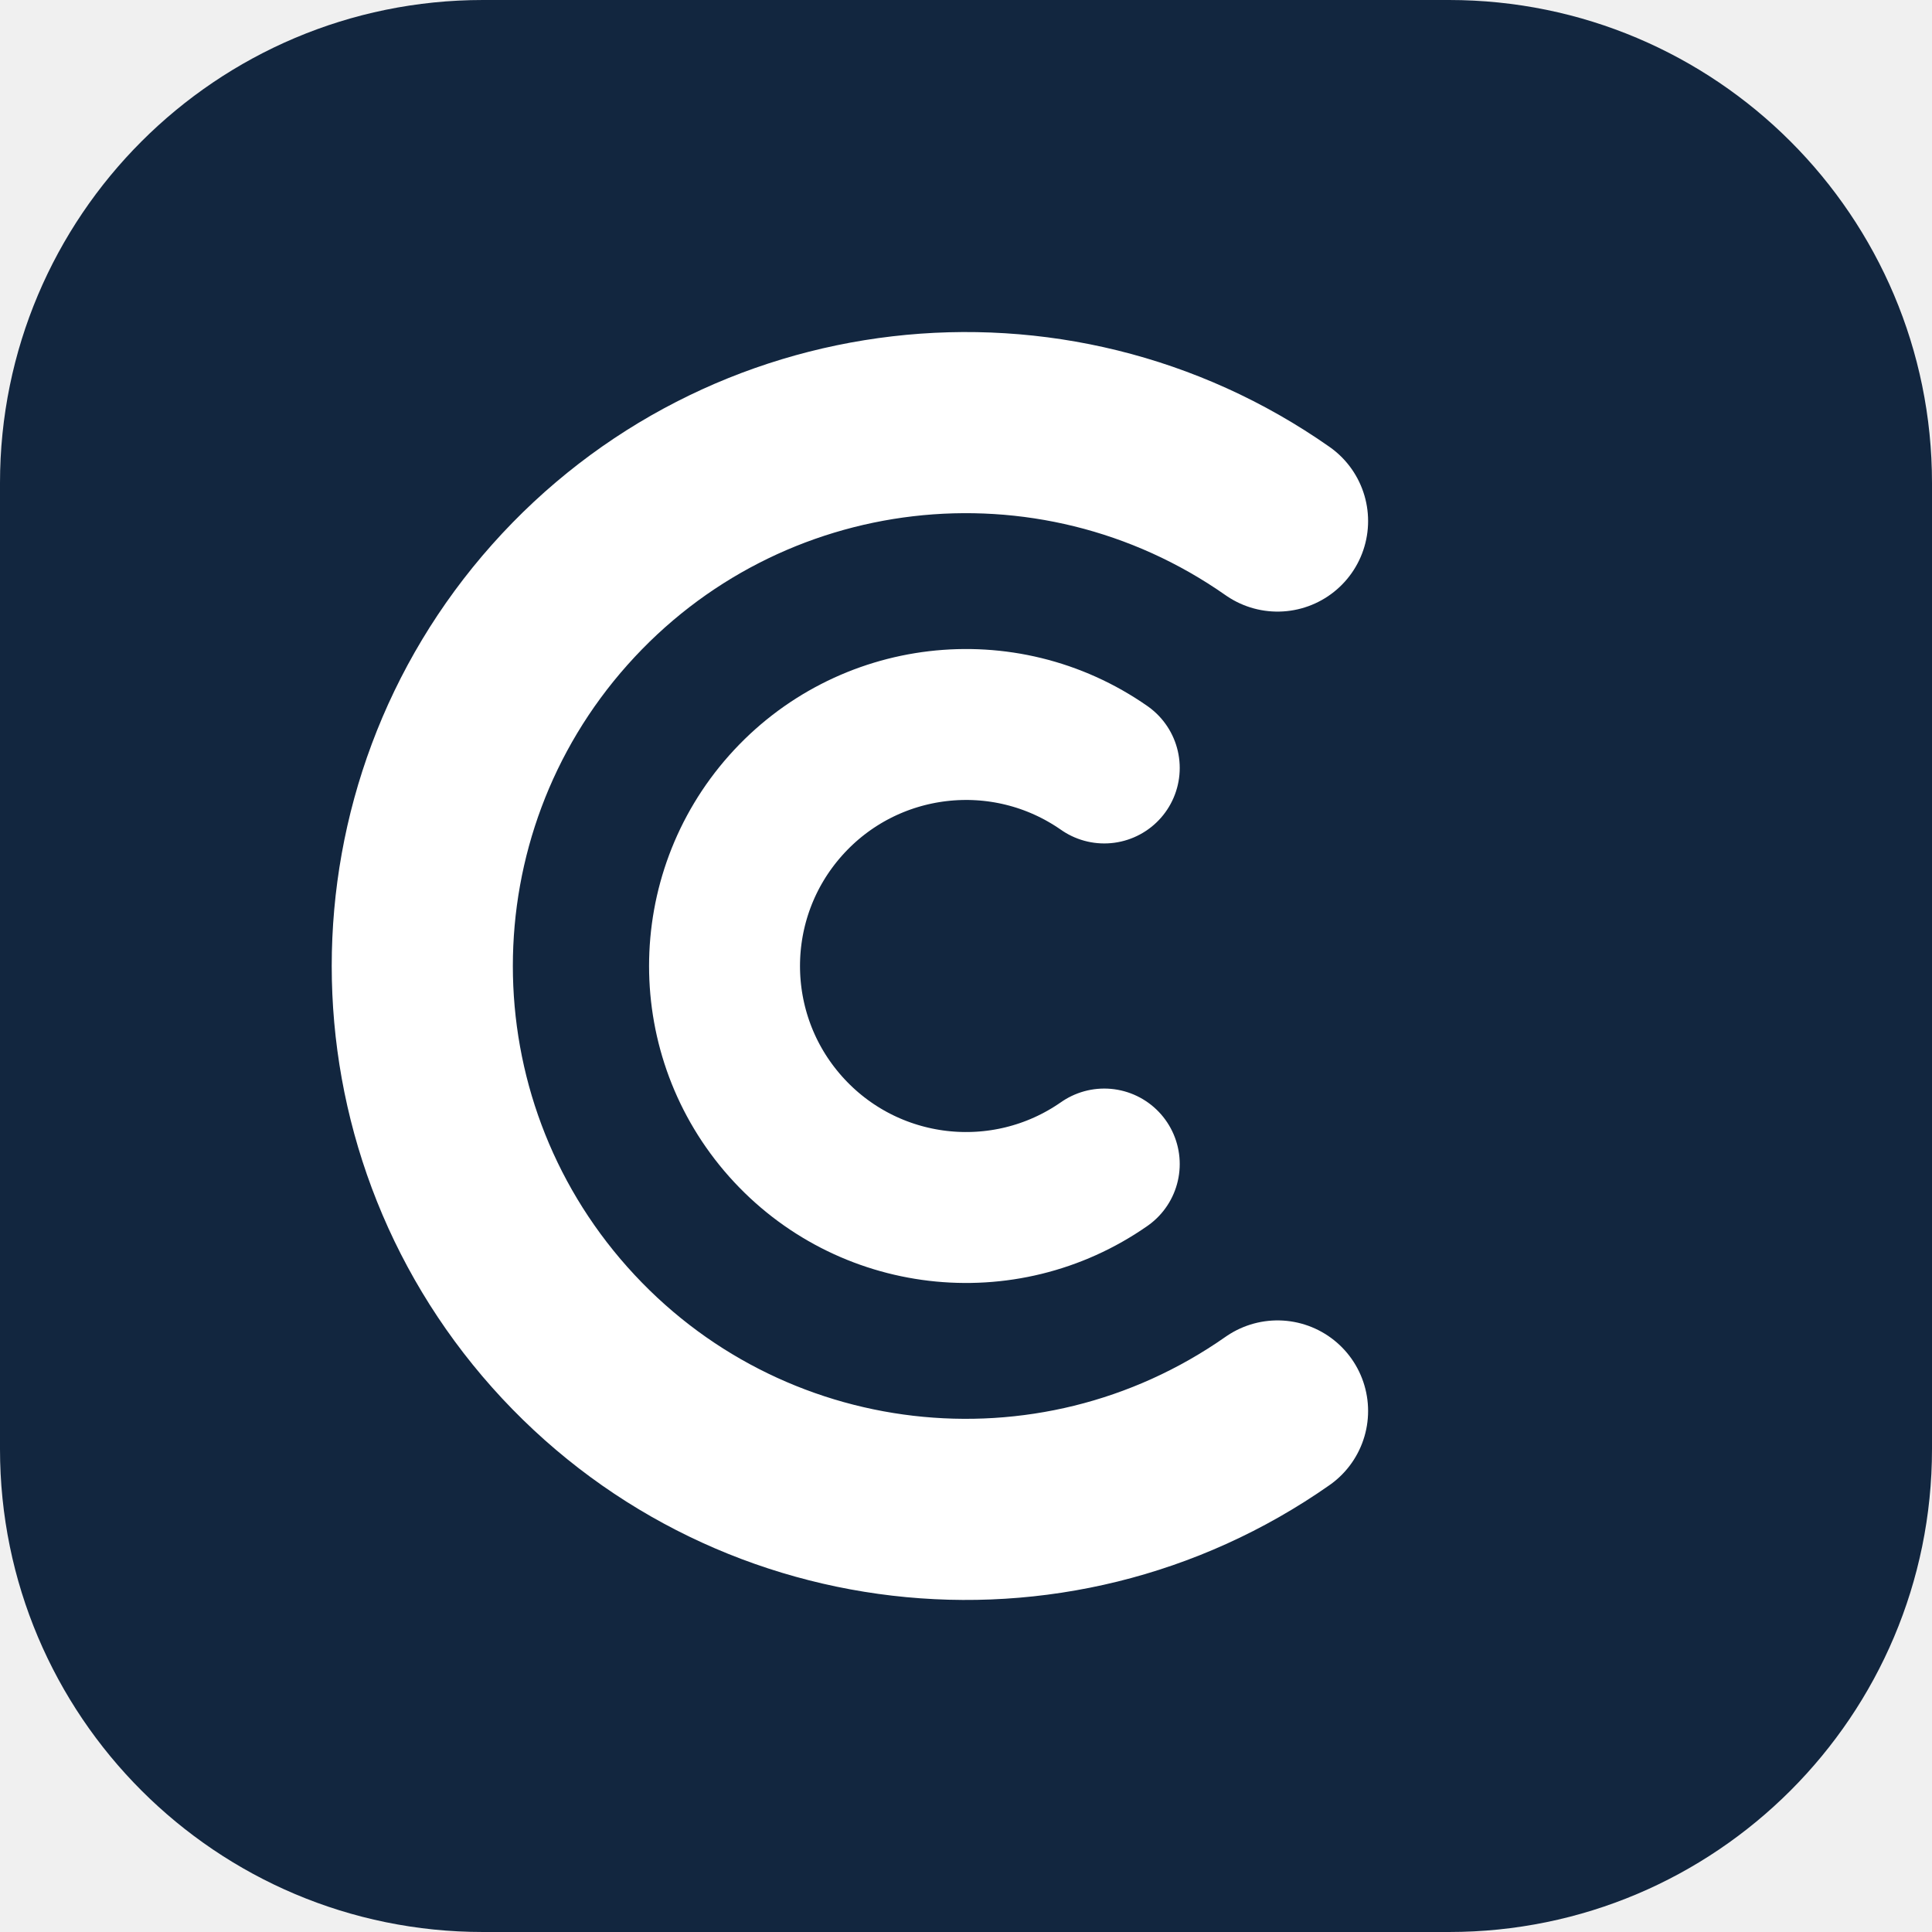
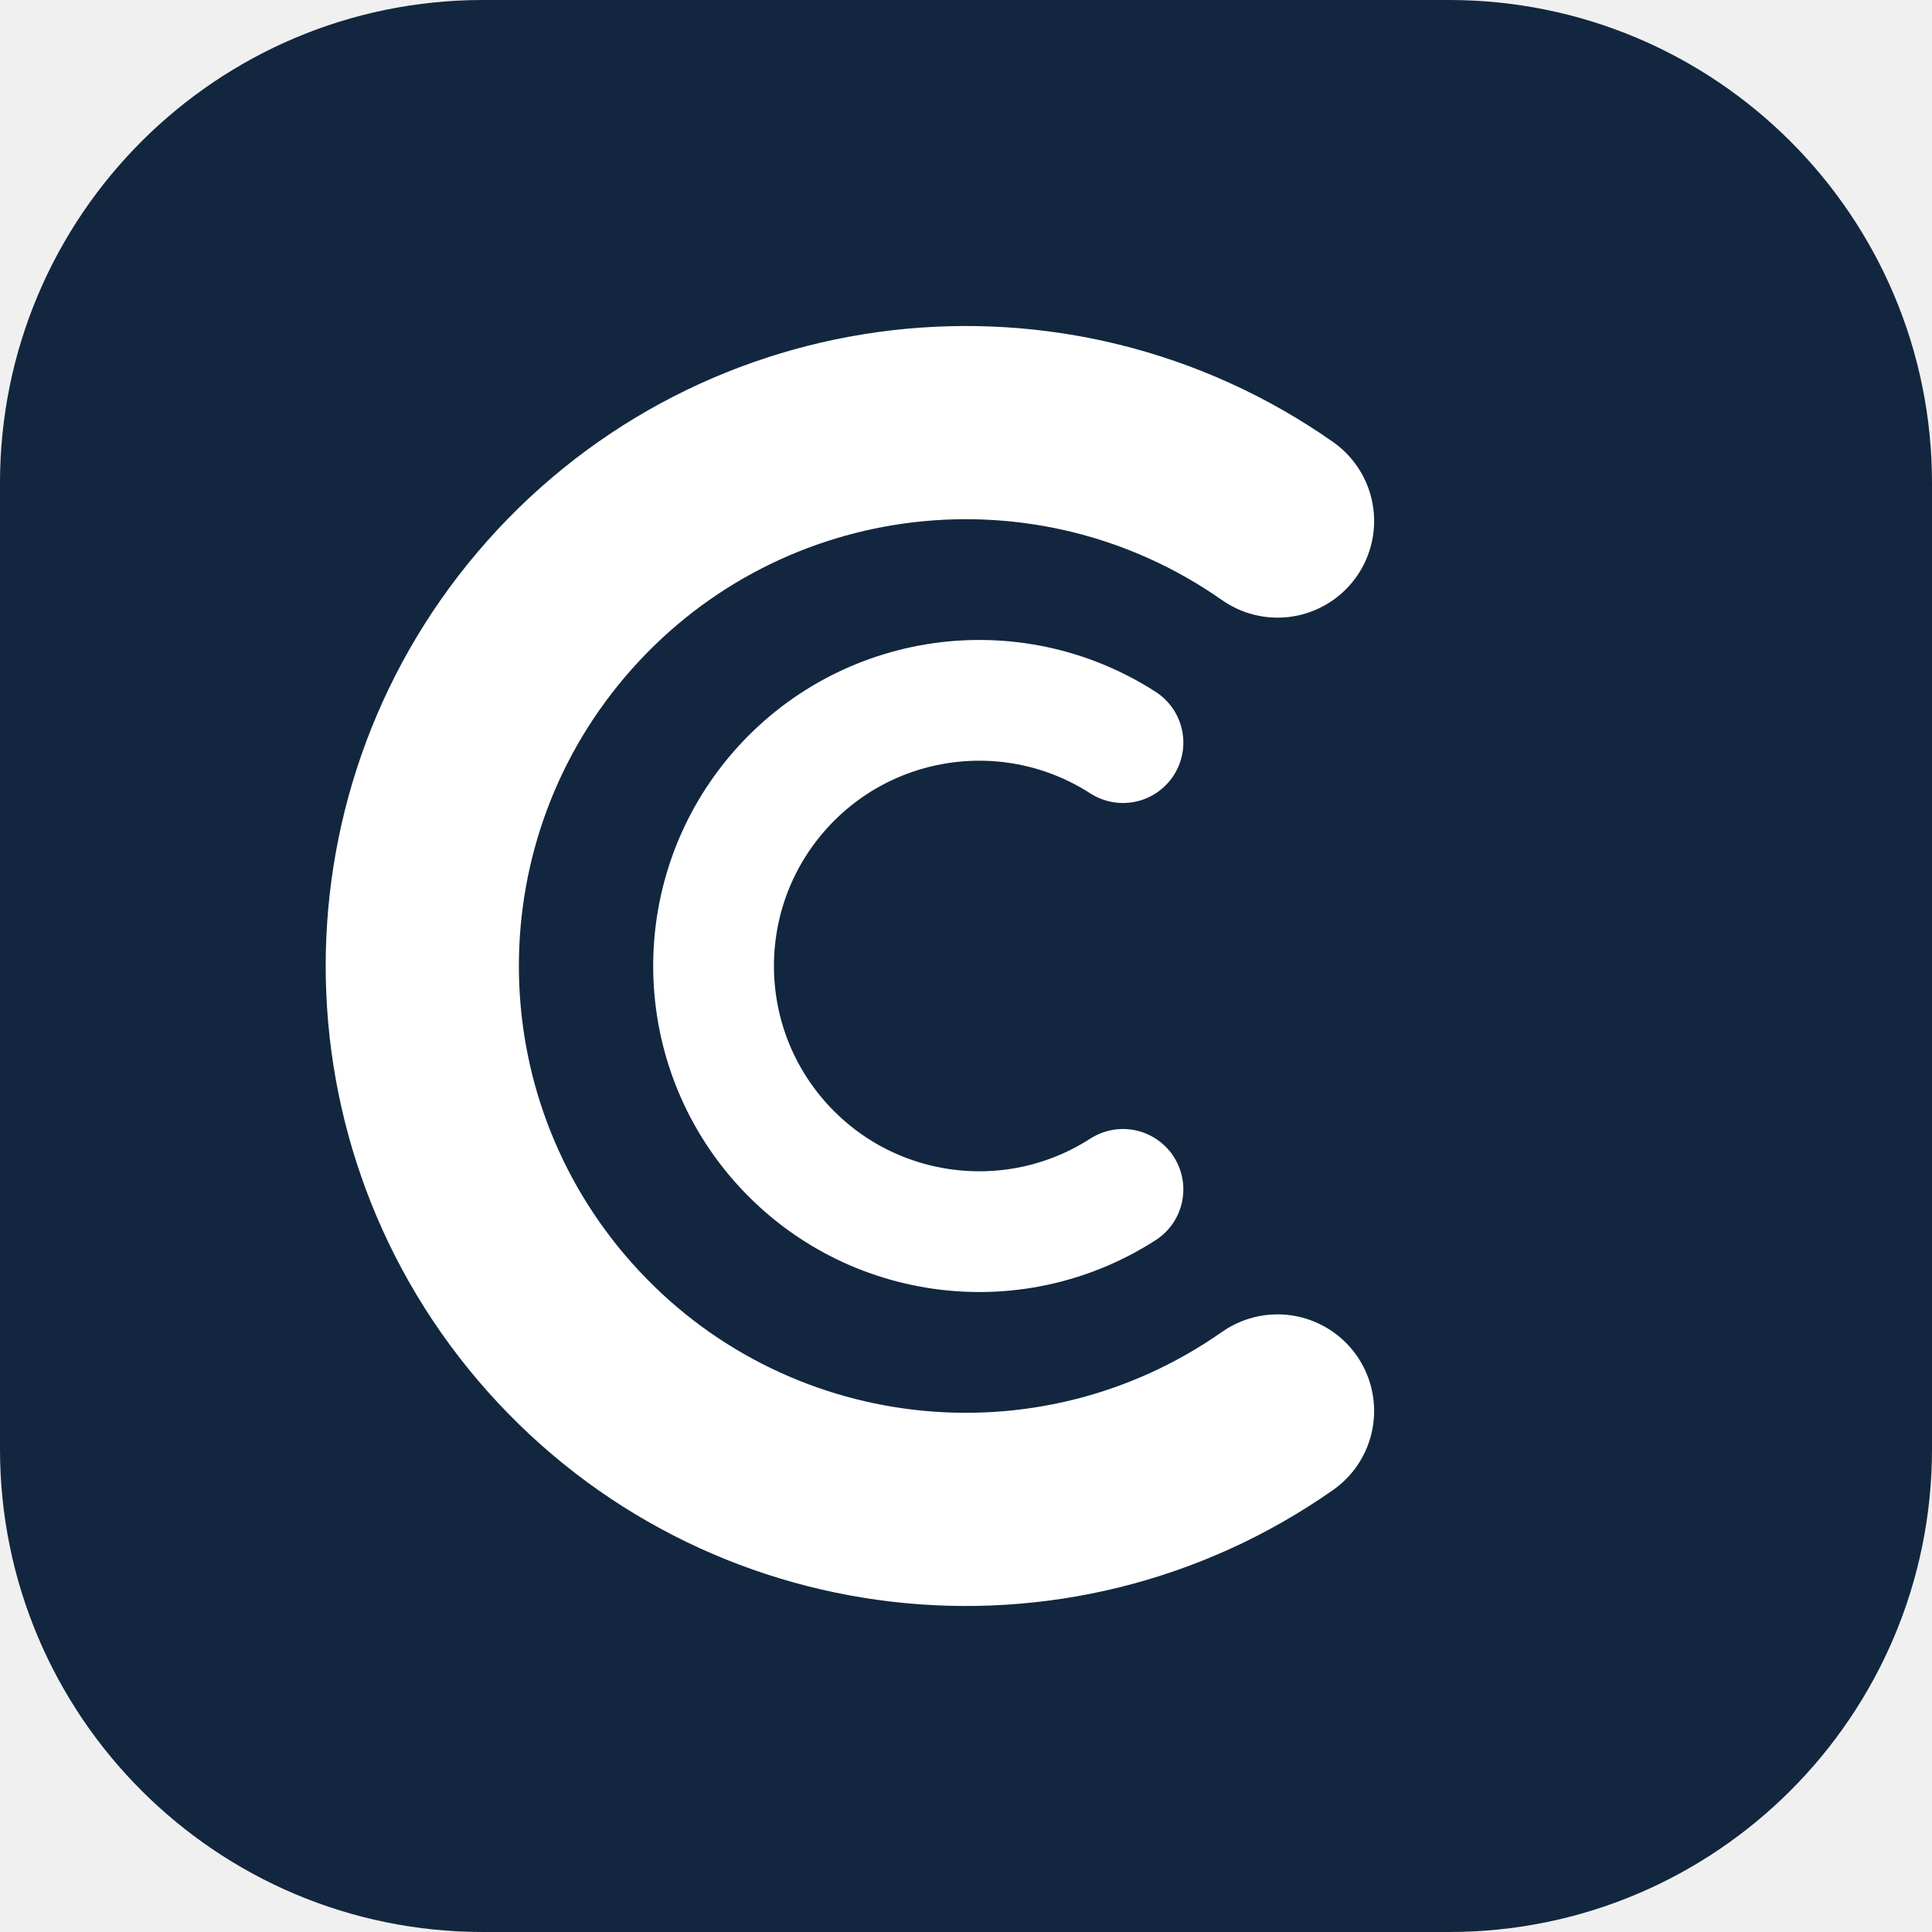
<svg xmlns="http://www.w3.org/2000/svg" viewBox="0 0 32 32" width="32" height="32">
  <rect width="32" height="32" rx="8" fill="#12263F" />
  <g fill="none" stroke="#ffffff" stroke-linecap="round">
-     <path d="M21.16 8.63A9 9 0 1 0 21.16 23.37" stroke-width="3" />
-     <path d="M18.29 12.72A4 4 0 1 0 18.29 19.28" stroke-width="2.5" />
+     <path d="M21.16 8.63A9 9 0 1 0 21.16 23.37" stroke-width="3.2" />
+     <path d="M18.6 12.3A4.4 4.4 0 1 0 18.6 19.7" stroke-width="2" />
  </g>
</svg>
